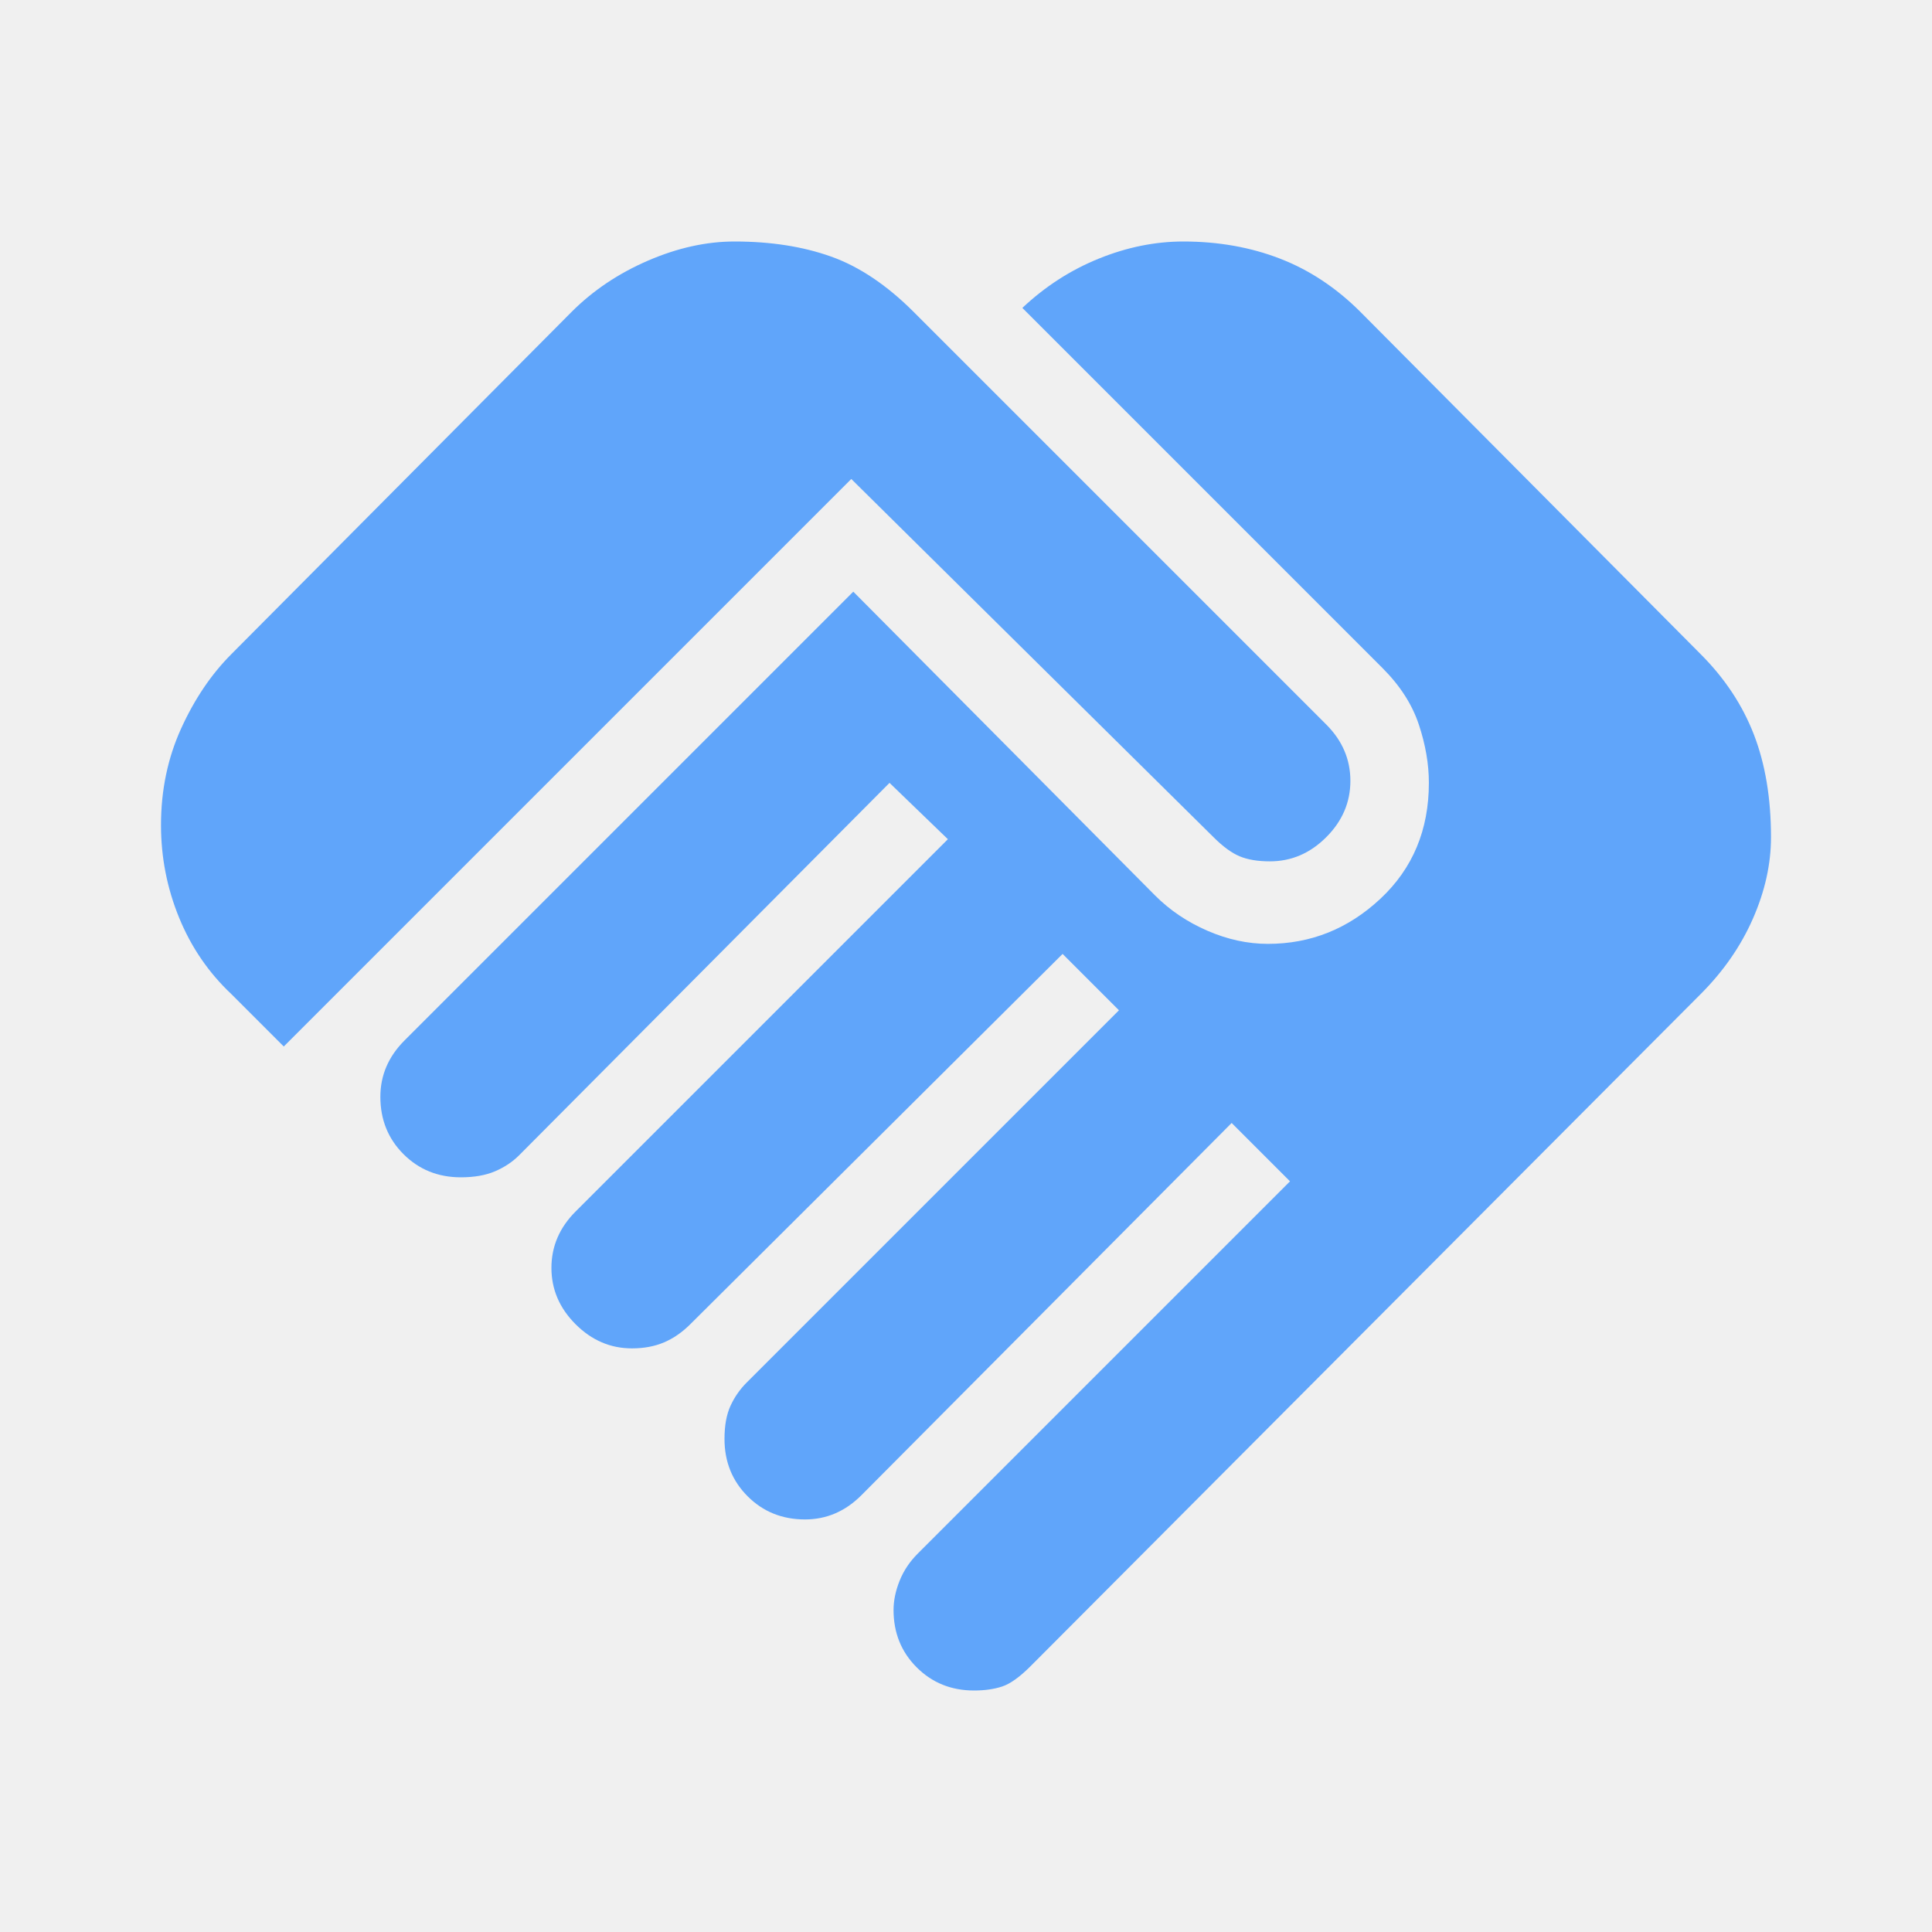
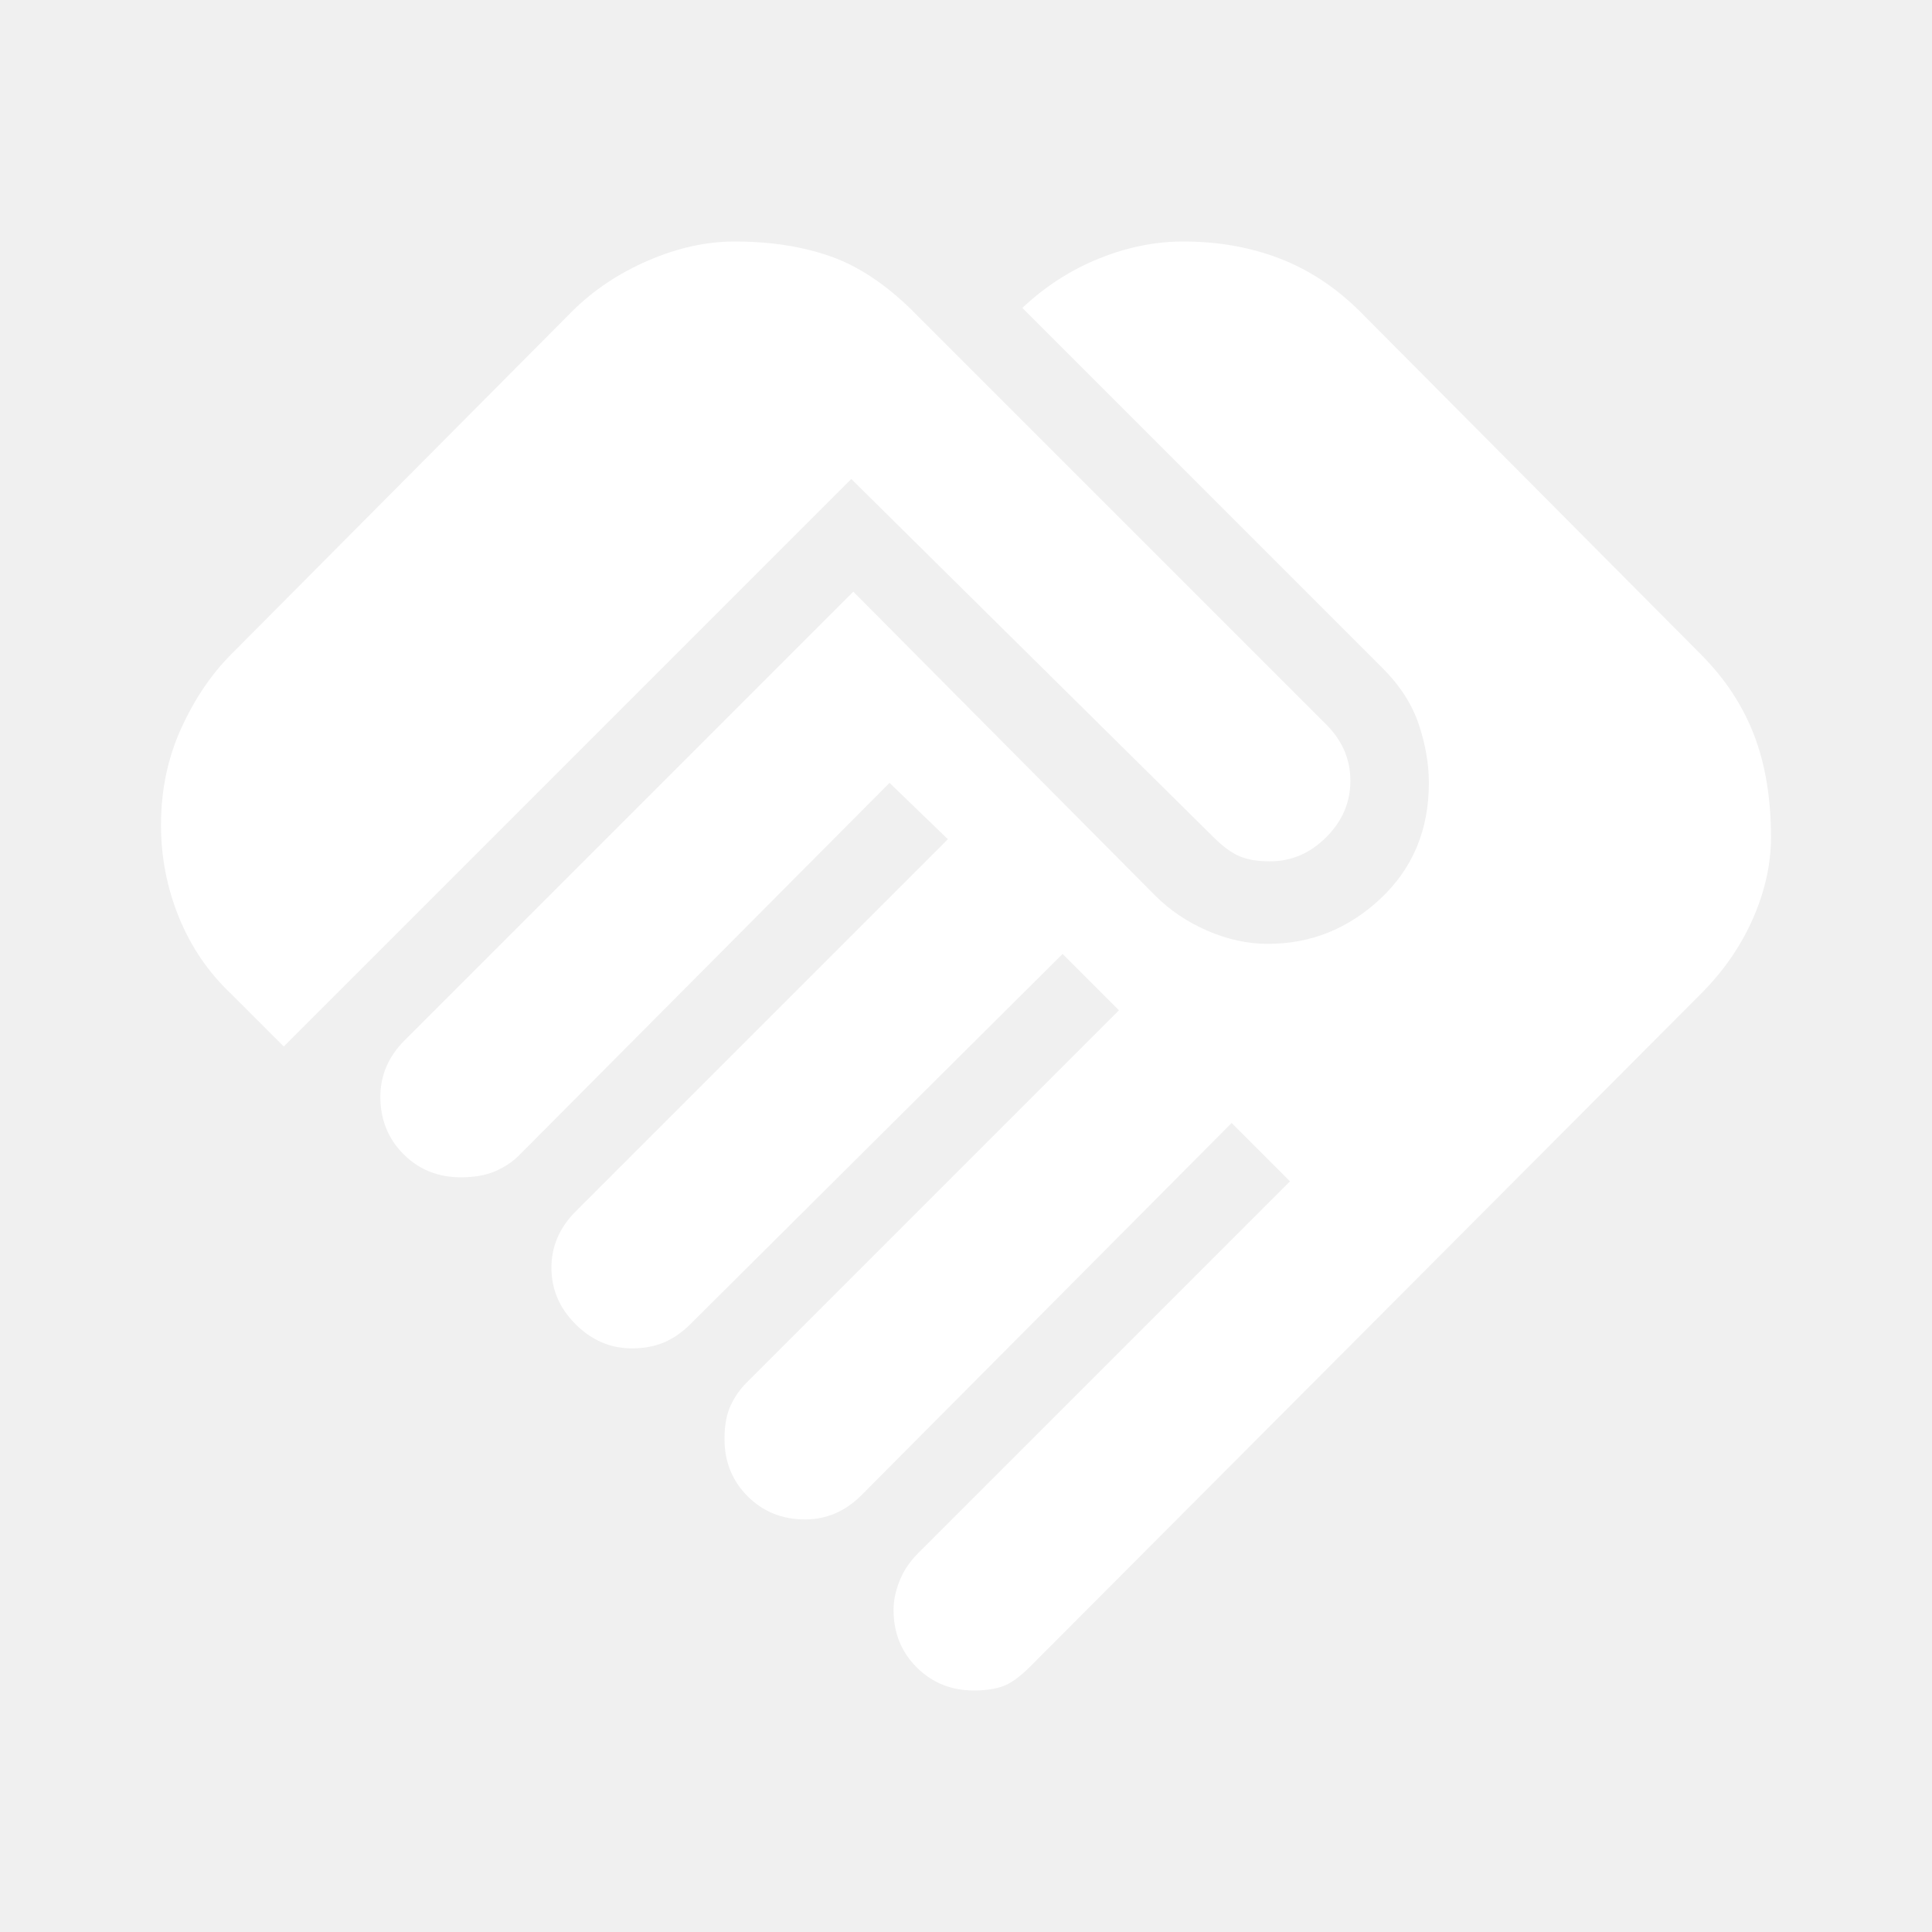
<svg xmlns="http://www.w3.org/2000/svg" height="24px" viewBox="0 -960 960 960" width="24px" fill="#e8eaed">
-   <path d="M484-120q-17 0-28.5-11.5T444-160q0-7 3-14.5t9-13.5l185-185-29-29-184 185q-6 6-13 9t-15 3q-17 0-28.5-11.5T360-245q0-10 3-16.5t8-11.5l185-185-28-28-185 184q-6 6-13 9t-16 3q-16 0-28-12t-12-28q0-8 3-15t9-13l185-185-29-28-184 185q-5 5-12 8t-17 3q-17 0-28.5-11.5T189-415q0-8 3-15t9-13l223-223 150 151q11 11 26 17.5t30 6.5q32 0 56-22.5t24-57.5q0-14-5-29t-18-28L508-807q17-16 38-24.5t42-8.5q26 0 48 8.5t40 26.5l169 170q18 18 26.5 40t8.5 51q0 20-9 40.5T845-466L512-132q-8 8-14 10t-14 2ZM141-440l-26-26q-17-16-26-38t-9-46q0-26 10-48t25-37l169-170q16-16 38-25.5t43-9.5q27 0 48 7.5t41 27.5l205 205q6 6 9 13t3 15q0 16-12 28t-28 12q-9 0-15-2.5t-13-9.5L423-722 141-440Z" fill="#60a5fa" />
+   <path d="M484-120q-17 0-28.5-11.5T444-160q0-7 3-14.5t9-13.5l185-185-29-29-184 185q-6 6-13 9t-15 3q-17 0-28.5-11.5T360-245q0-10 3-16.5t8-11.5l185-185-28-28-185 184q-6 6-13 9t-16 3q-16 0-28-12t-12-28q0-8 3-15t9-13l185-185-29-28-184 185q-5 5-12 8t-17 3q-17 0-28.5-11.5T189-415q0-8 3-15t9-13l223-223 150 151q11 11 26 17.5t30 6.5q32 0 56-22.5t24-57.5q0-14-5-29t-18-28L508-807q17-16 38-24.5t42-8.5q26 0 48 8.5t40 26.5l169 170q18 18 26.5 40t8.5 51q0 20-9 40.5T845-466L512-132q-8 8-14 10t-14 2ZM141-440l-26-26q-17-16-26-38t-9-46q0-26 10-48t25-37l169-170q16-16 38-25.5t43-9.5q27 0 48 7.5t41 27.5l205 205q6 6 9 13t3 15q0 16-12 28t-28 12q-9 0-15-2.5t-13-9.5L423-722 141-440Z" fill="white" />
</svg>
